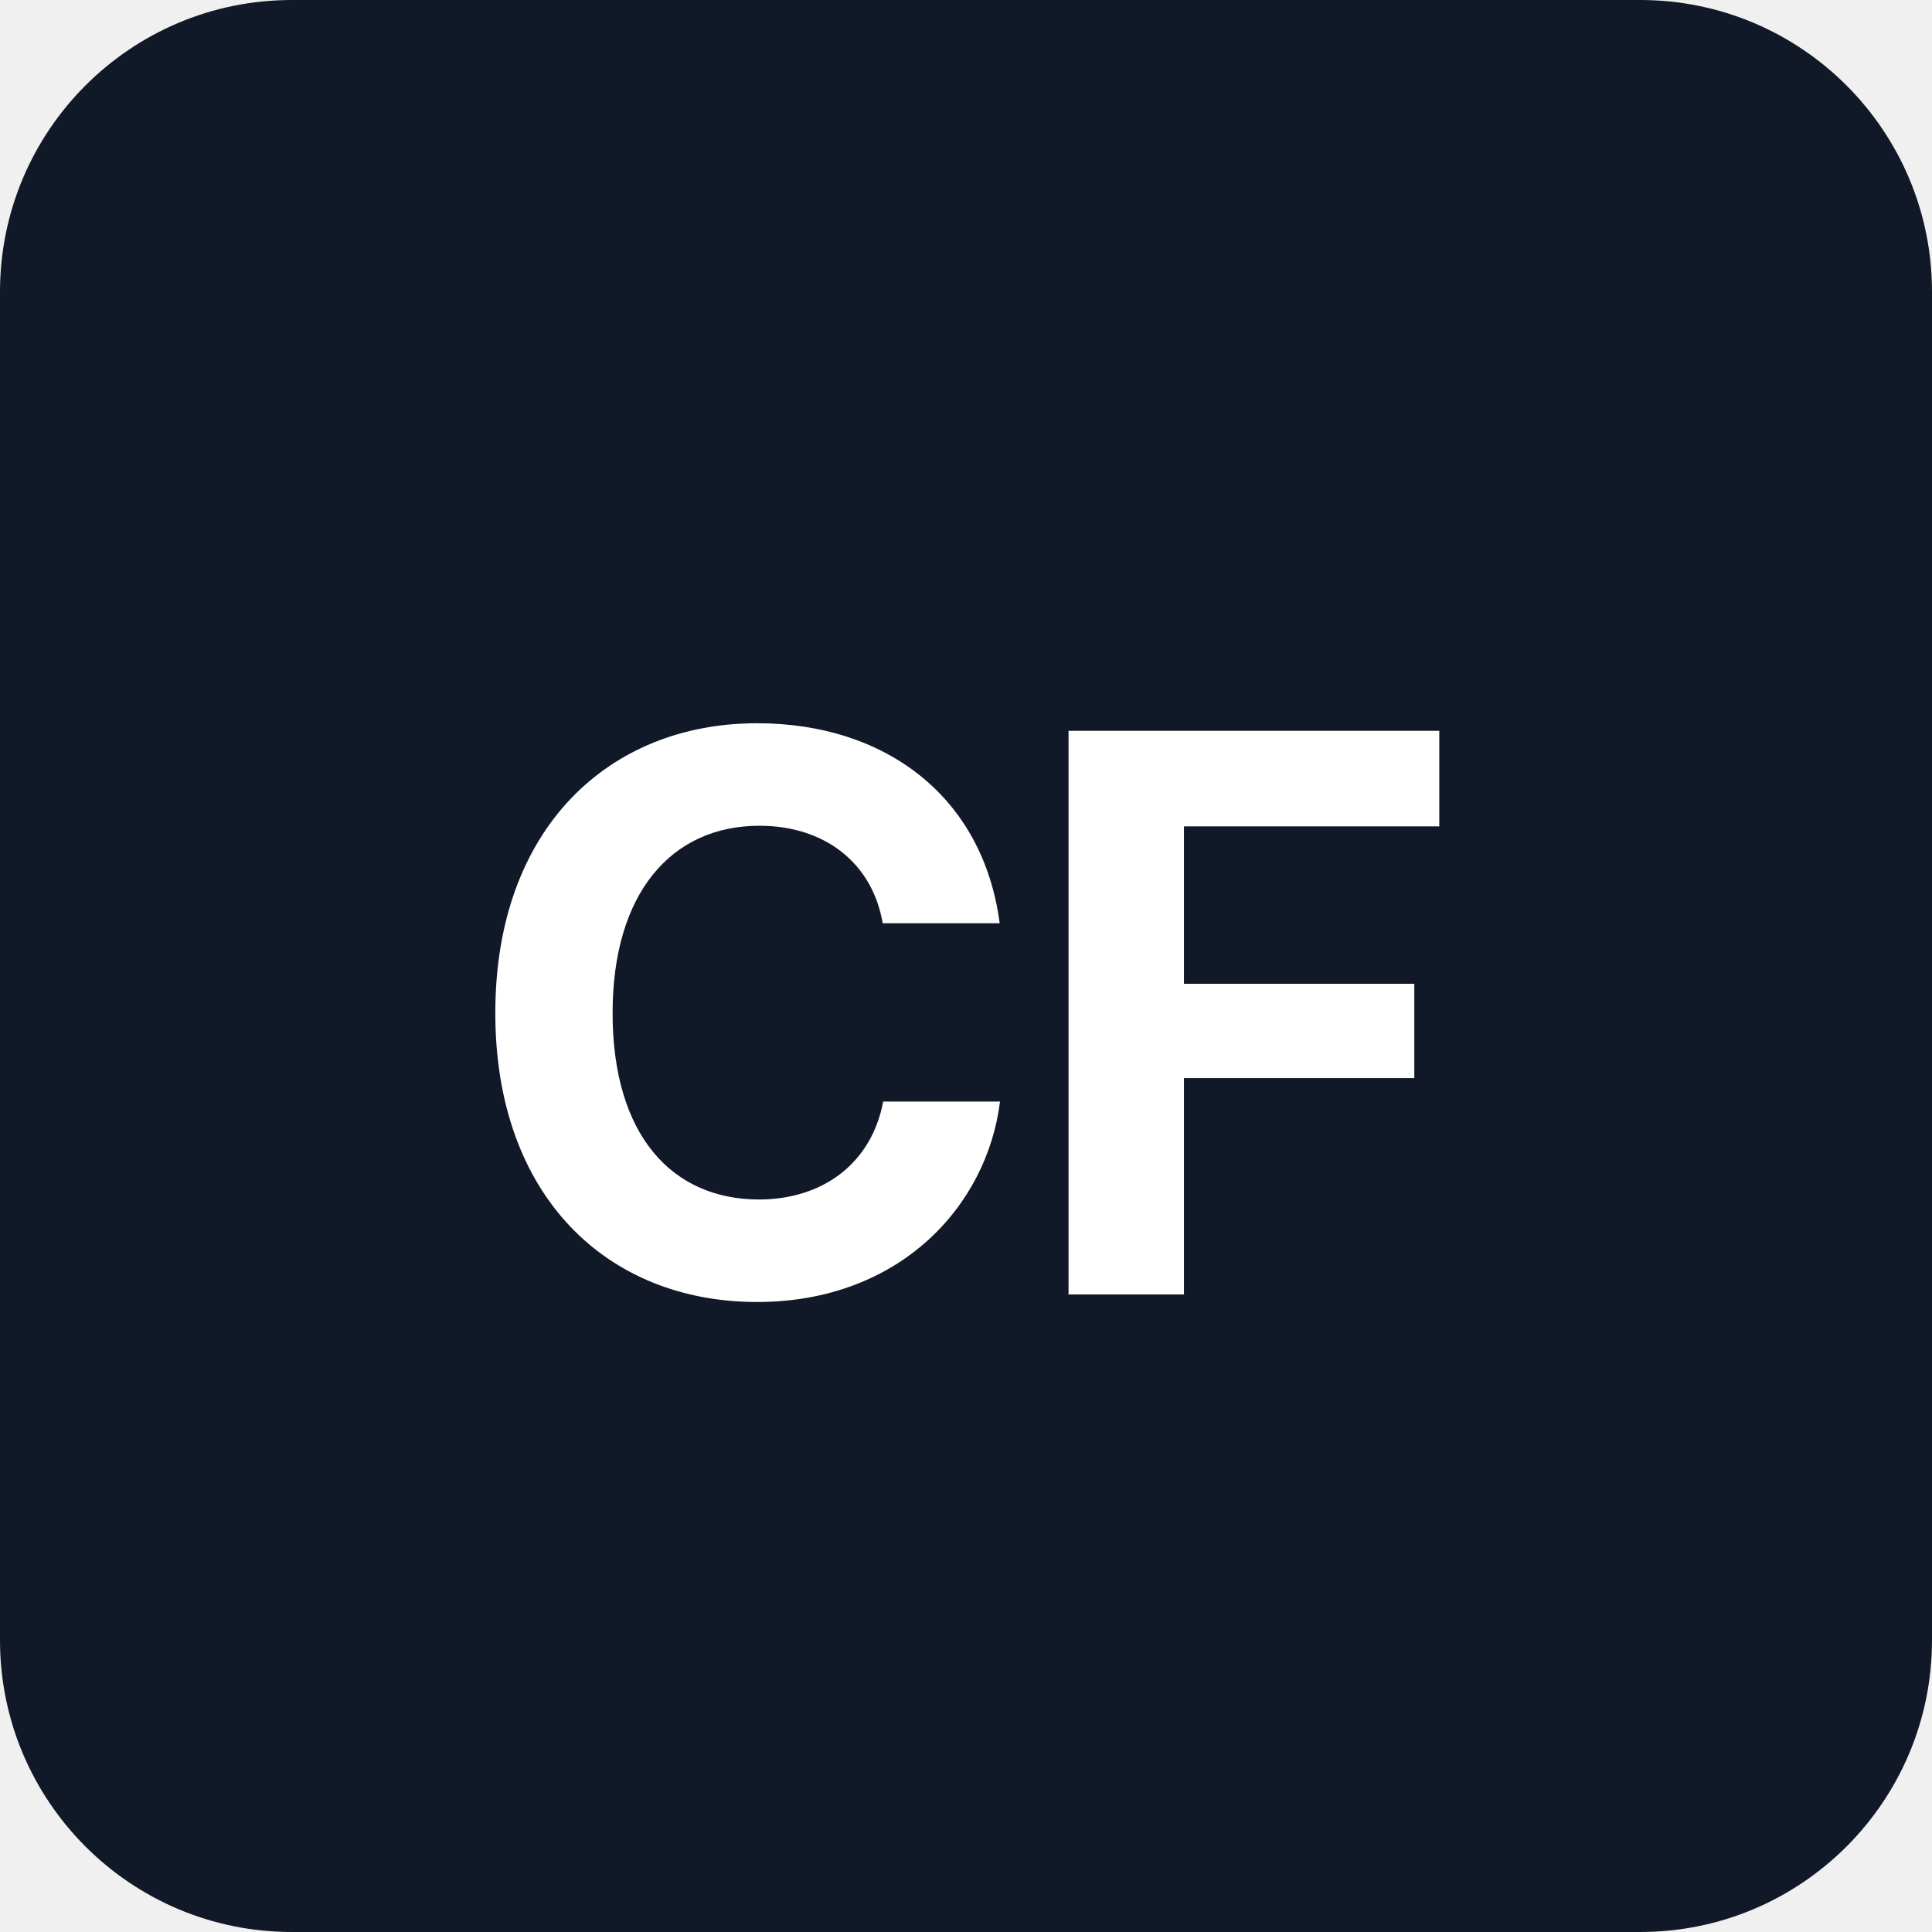
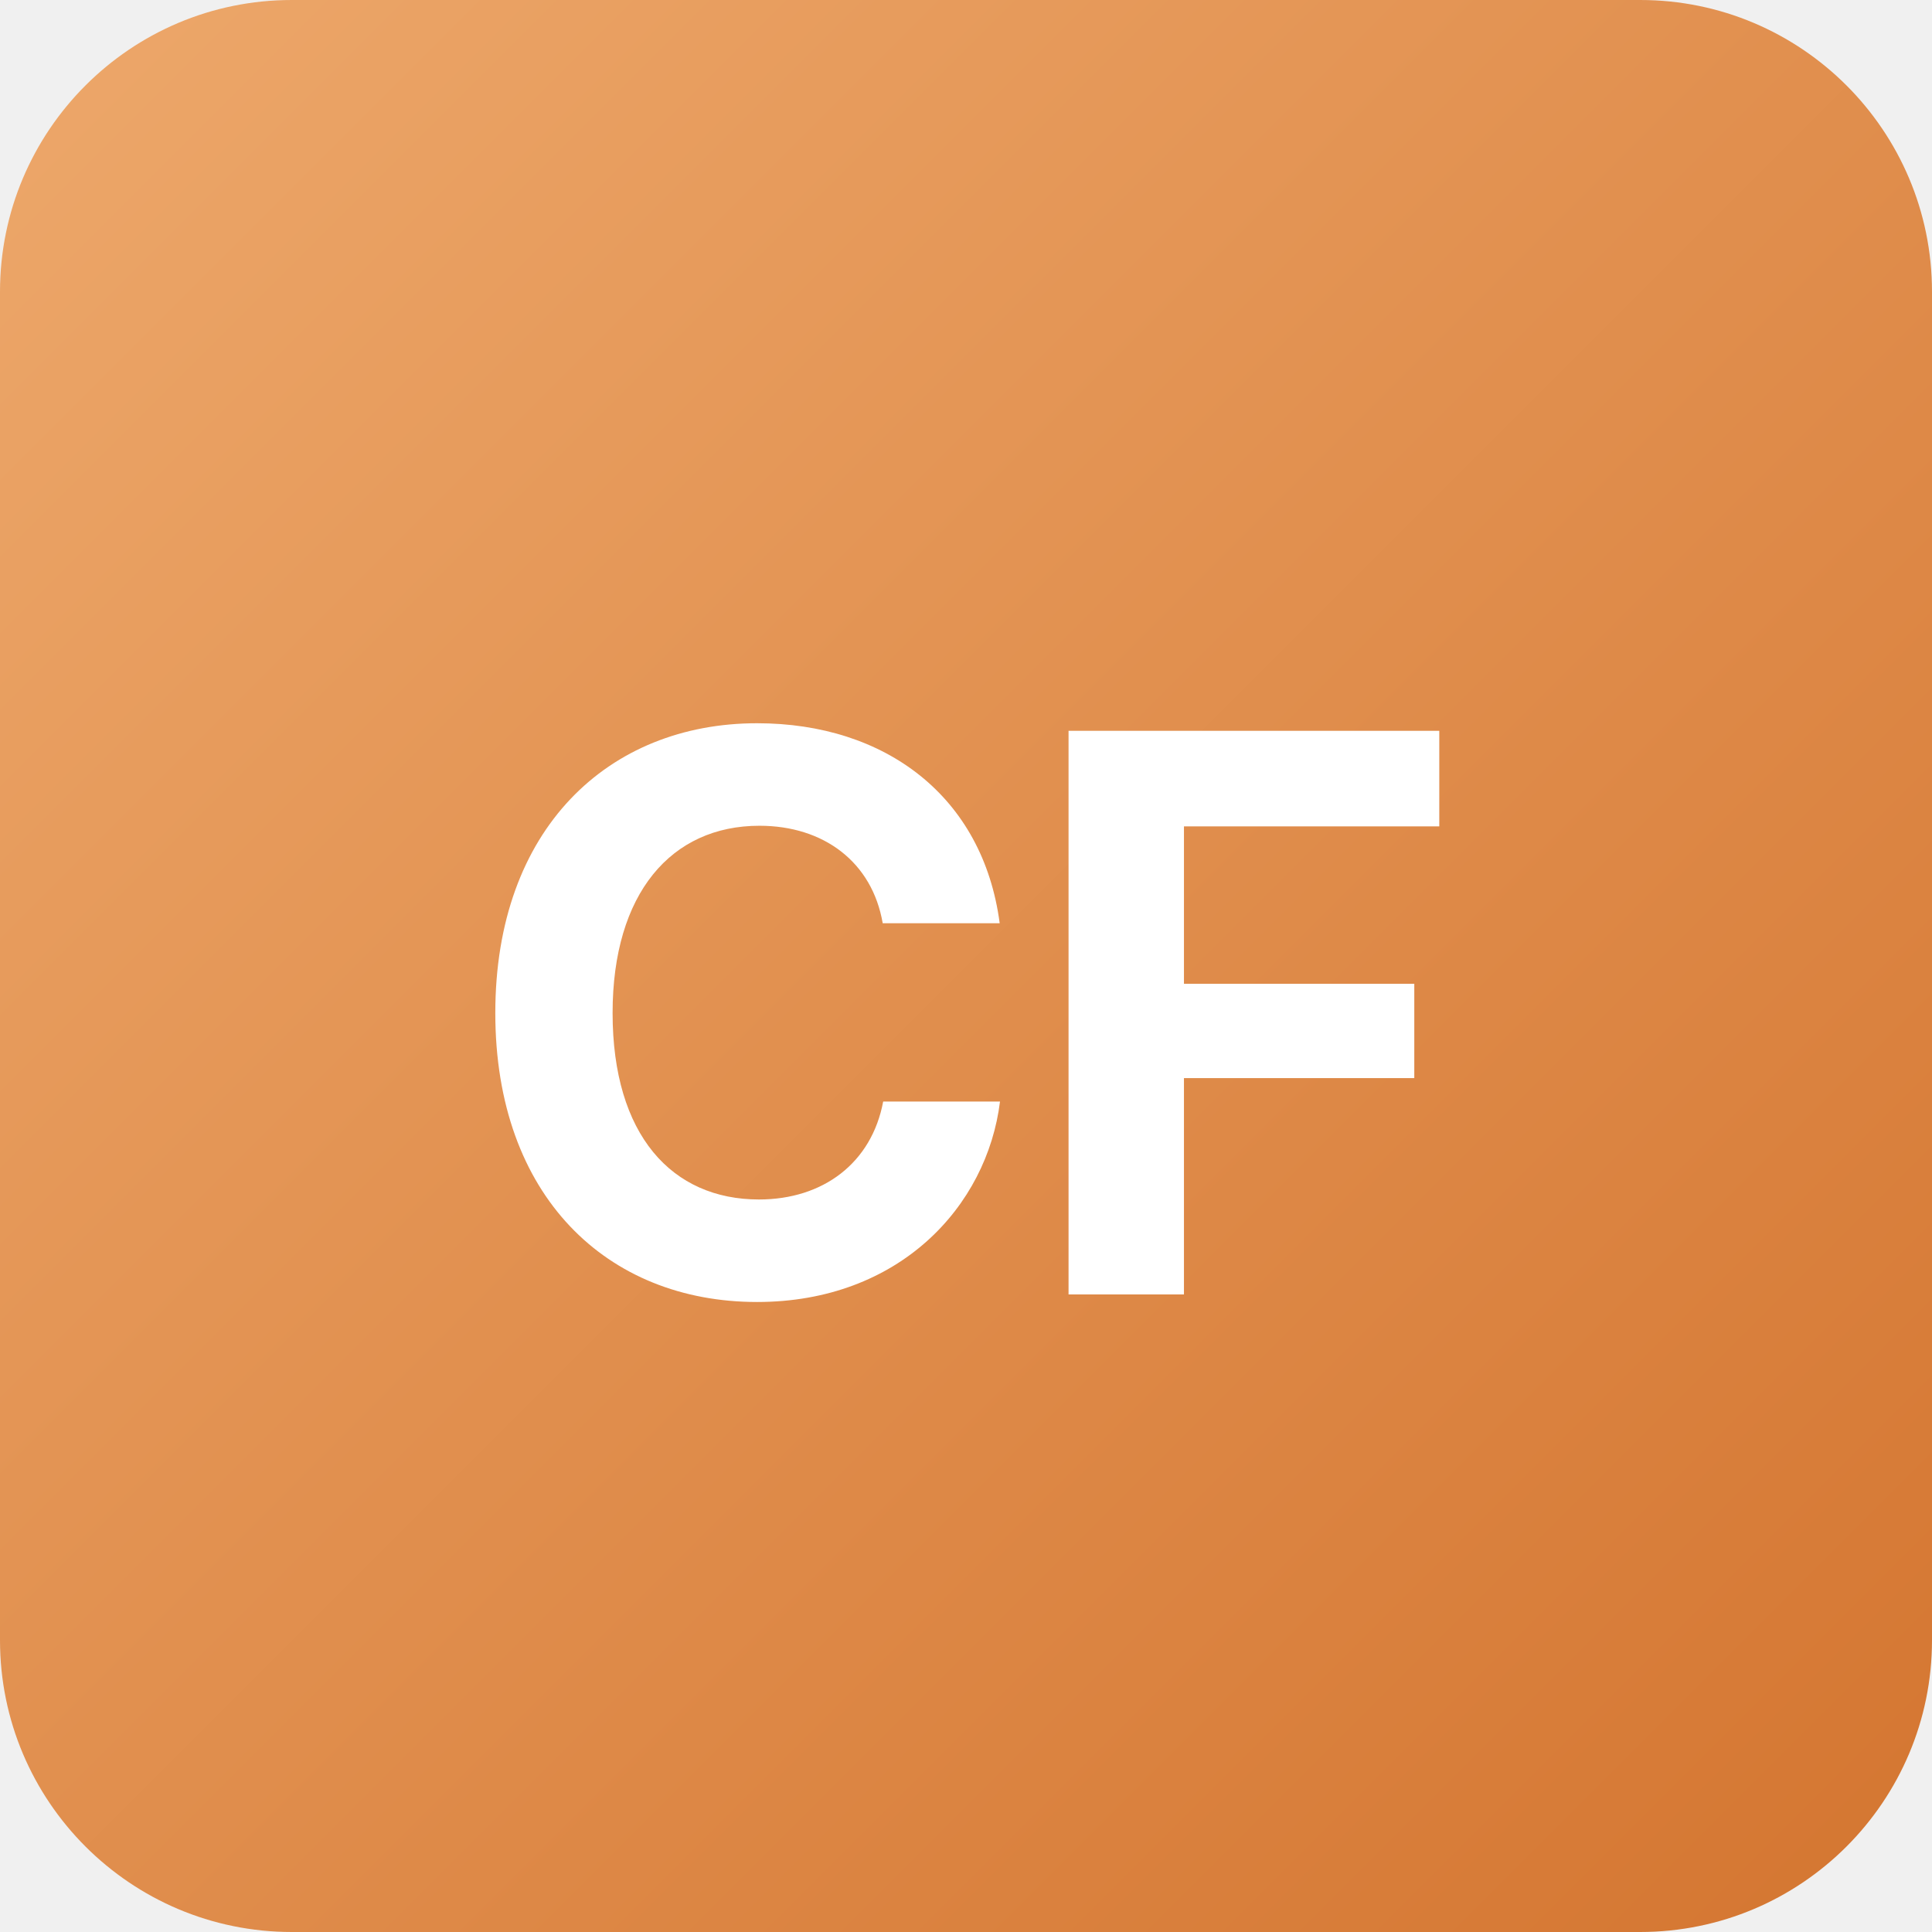
<svg xmlns="http://www.w3.org/2000/svg" width="192" height="192" viewBox="0 0 192 192">
-   <rect width="192" height="192" rx="29" fill="#111827" />
+   <defs>
+     <linearGradient id="bg" x1="0" y1="0" x2="1" y2="1">
+       <stop offset="0" stop-color="#eda86b" />
+       <stop offset="1" stop-color="#d47530" />
+     </linearGradient>
+   </defs>
+   <rect width="192" height="192" rx="29" fill="url(#bg)" />
  <text x="50%" y="52%" dominant-baseline="middle" text-anchor="middle" font-family="Inter, system-ui, sans-serif" font-weight="700" font-size="77" fill="#ffffff" letter-spacing="-0.02em">CF</text>
</svg>
